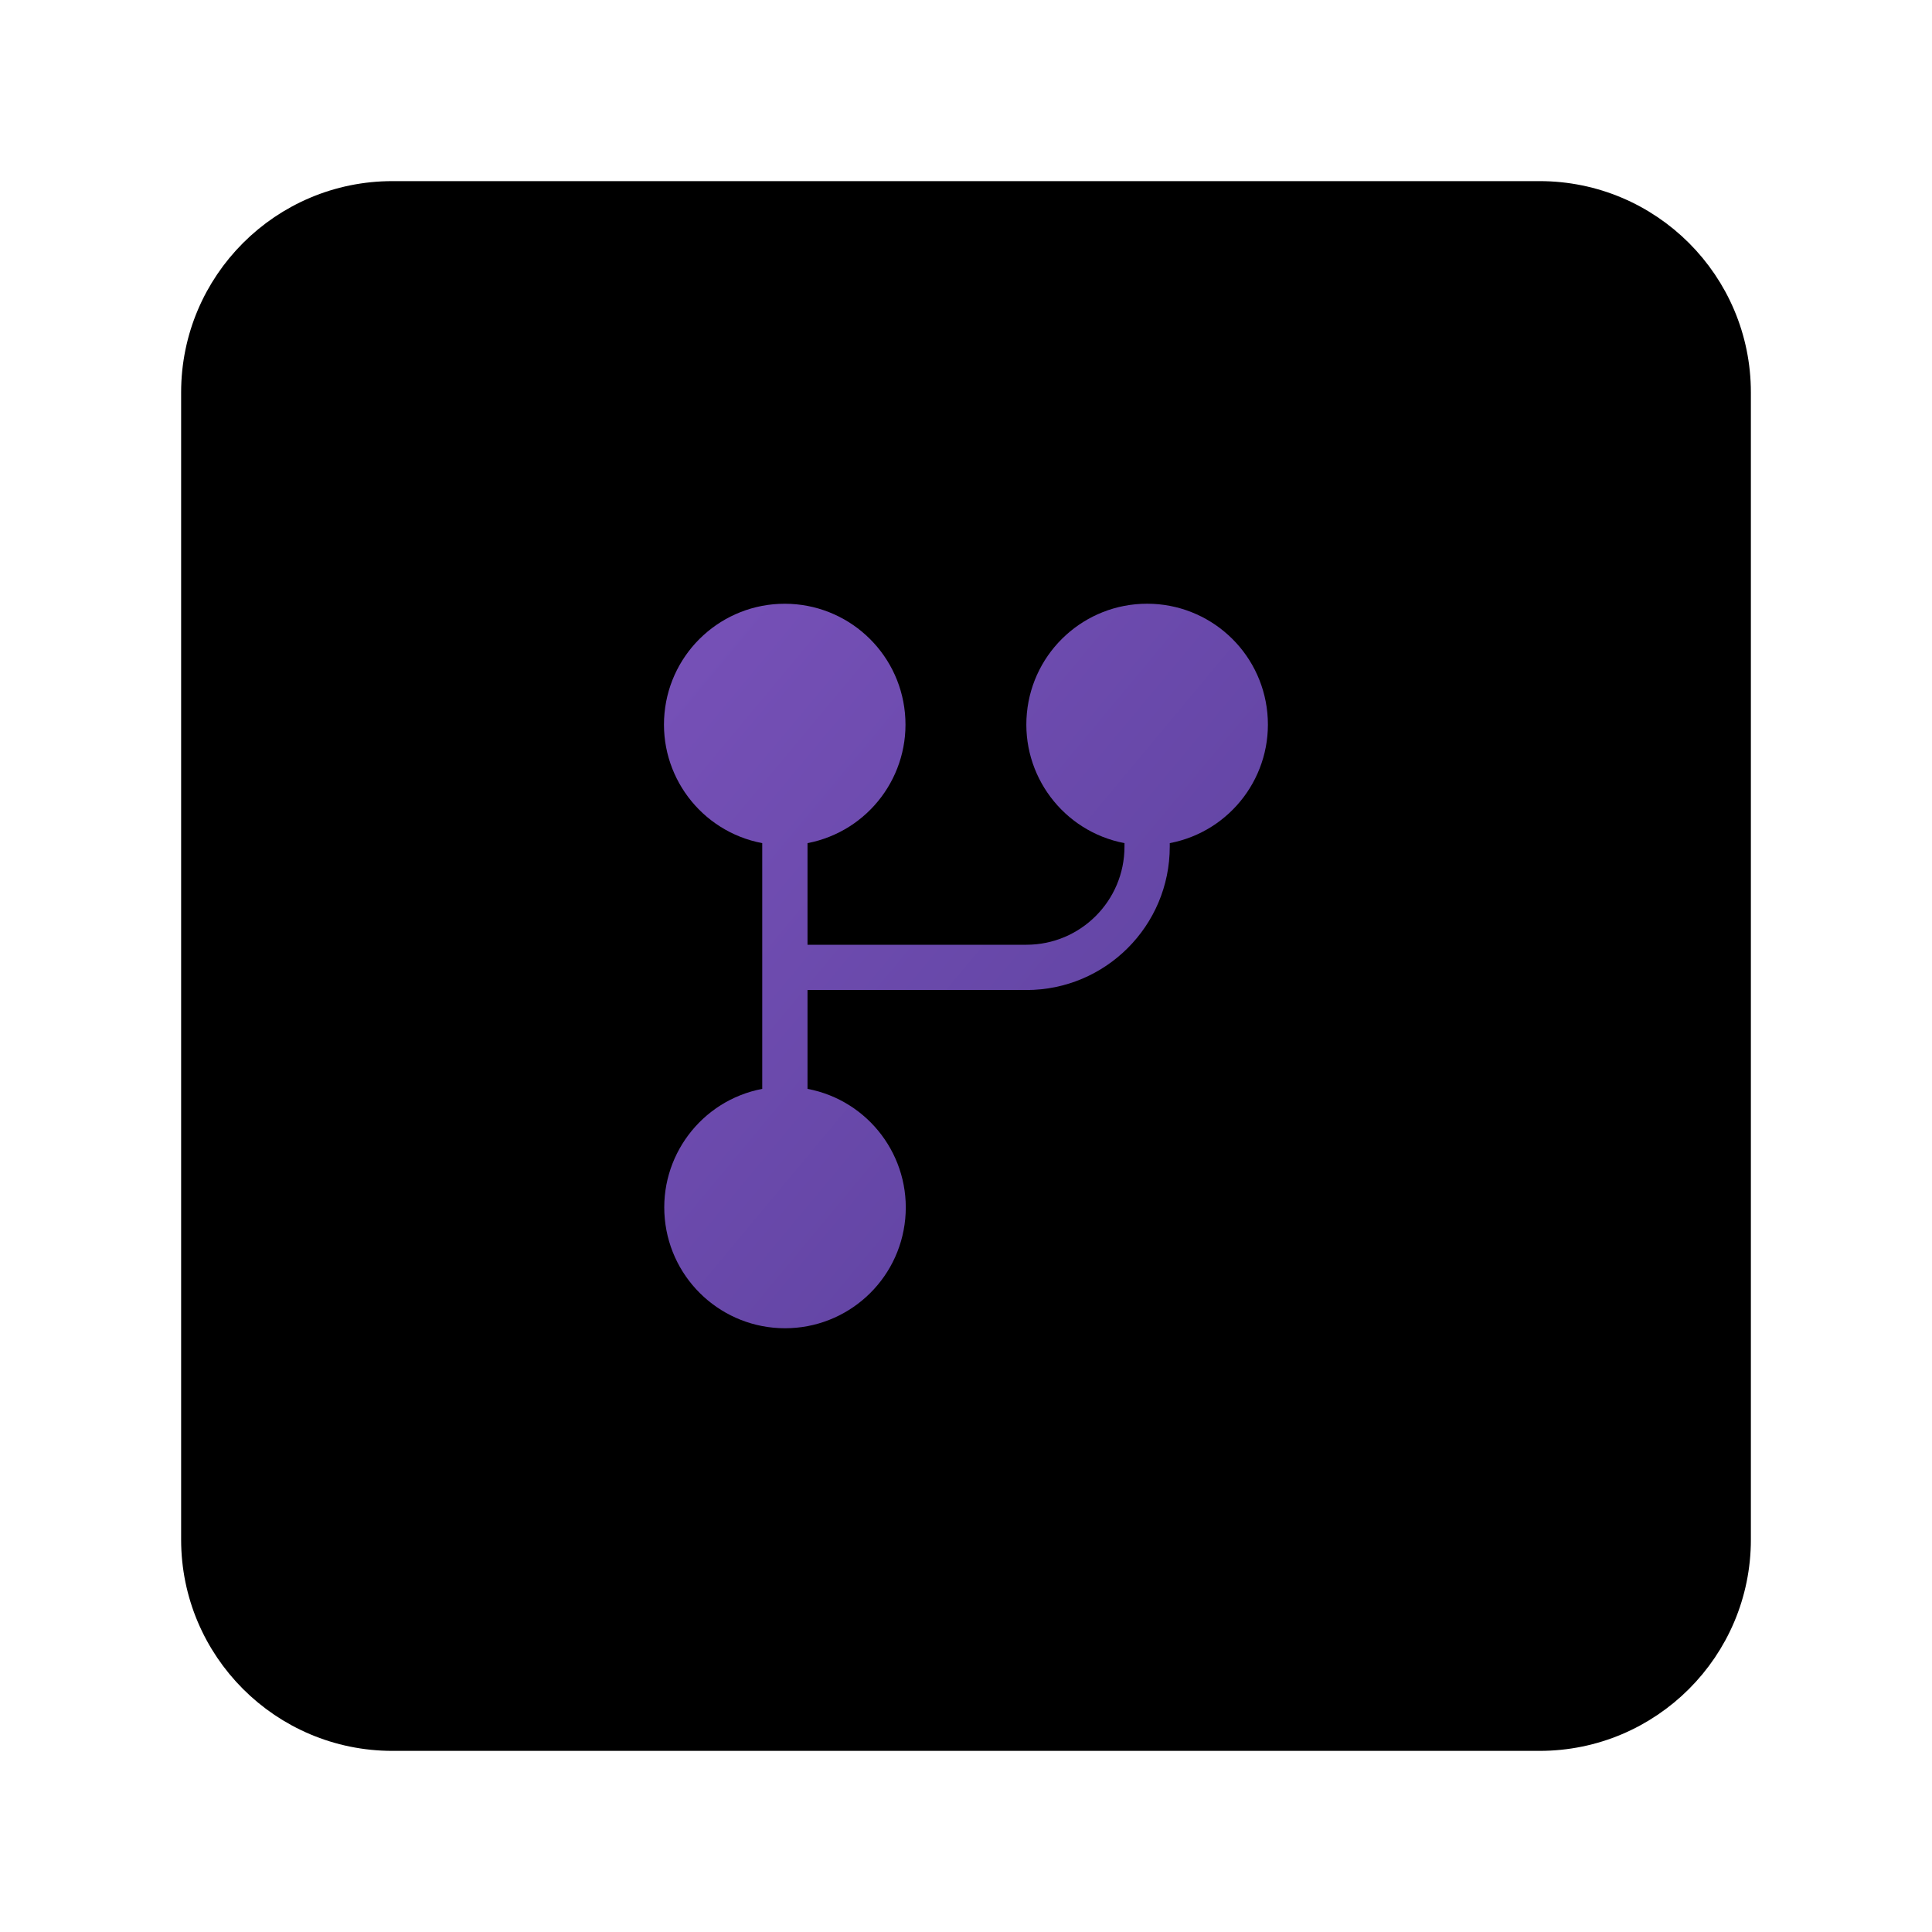
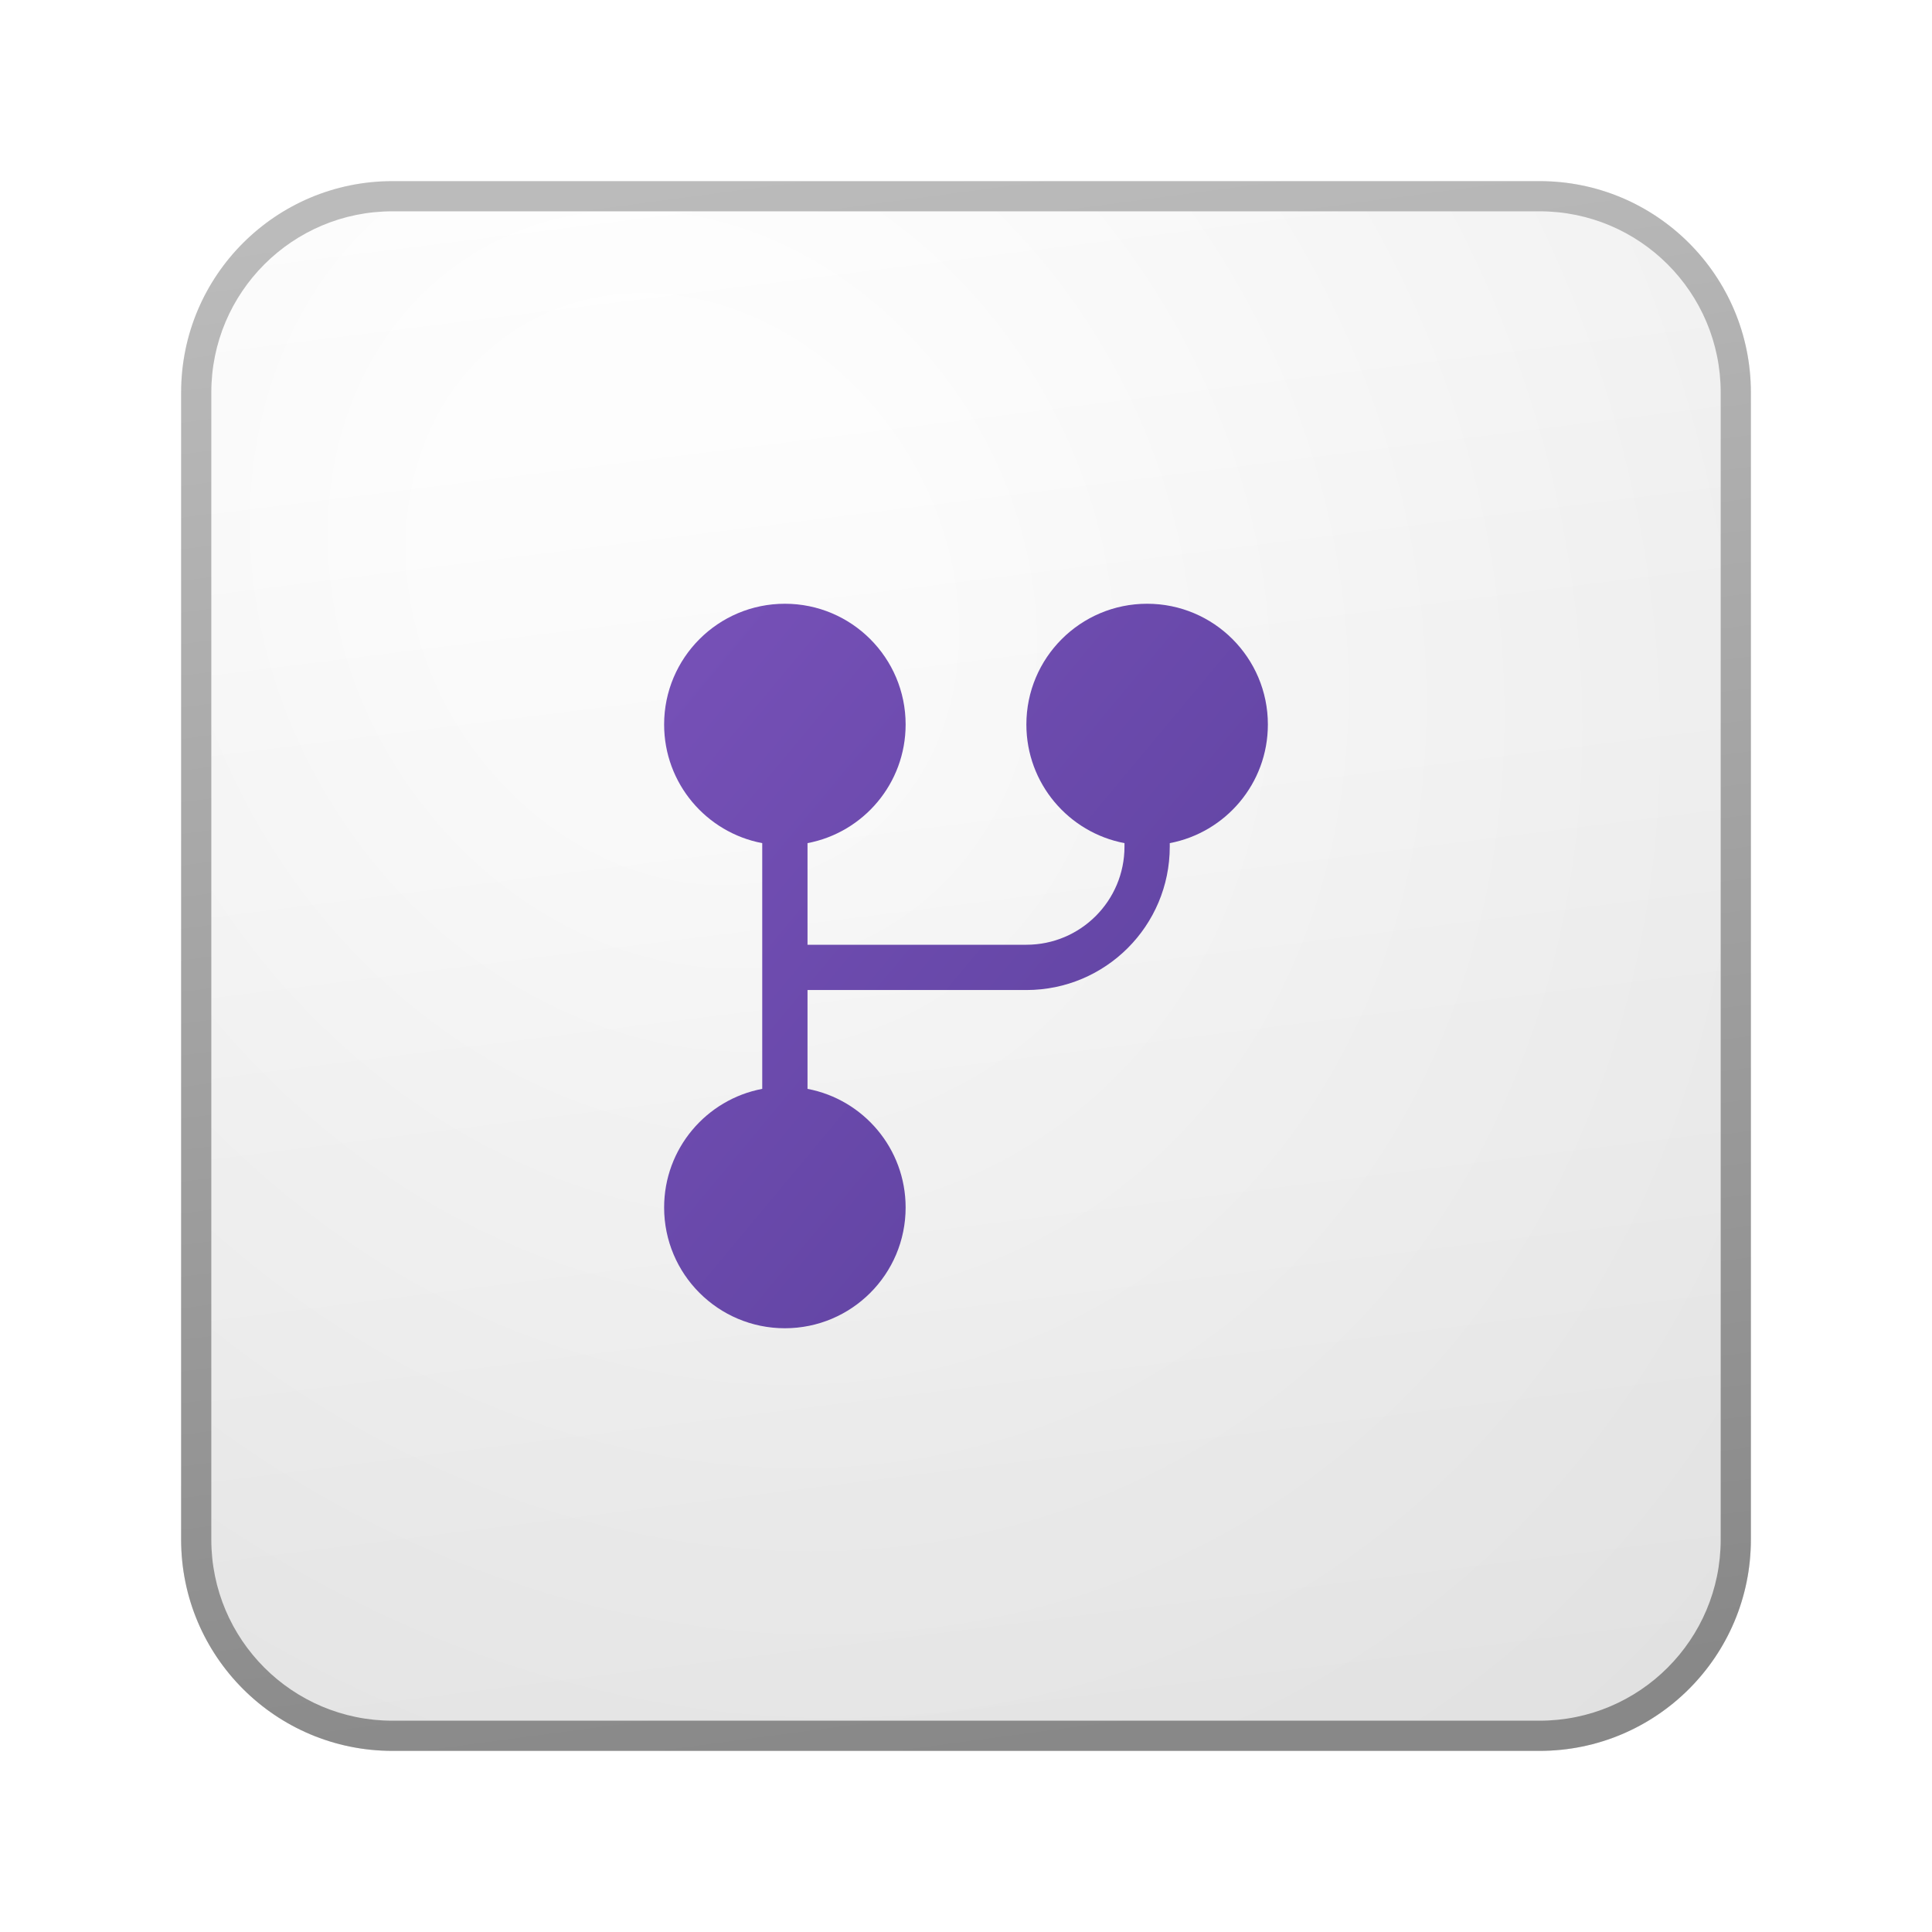
- <svg xmlns="http://www.w3.org/2000/svg" width="64" height="64" fill="currentColor">
-   <path fill="url(#icon-728a26b02656e8e5__icon-e319d33ecaab0042__a)" d="M51 6.5H13A6.5 6.5 0 0 0 6.5 13v38a6.5 6.5 0 0 0 6.5 6.5h38a6.5 6.5 0 0 0 6.5-6.5V13A6.5 6.5 0 0 0 51 6.5Z" />
-   <path fill="url(#icon-7d1637be531fe8be__icon-d5cf54fe932efae0__b)" fill-opacity=".2" d="M51 6.5H13A6.5 6.5 0 0 0 6.5 13v38a6.5 6.5 0 0 0 6.5 6.5h38a6.5 6.5 0 0 0 6.5-6.5V13A6.5 6.5 0 0 0 51 6.5Z" />
-   <path stroke="currentColor" d="M51 6.5H13A6.5 6.5 0 0 0 6.5 13v38a6.5 6.5 0 0 0 6.5 6.5h38a6.5 6.5 0 0 0 6.5-6.5V13A6.5 6.5 0 0 0 51 6.5Z" />
-   <path fill="url(#icon-867c1e1b14284ae6__icon-cb4d025be666a434__c)" d="M26.75 27.93A4.001 4.001 0 0 0 26 20a4 4 0 0 0-.75 7.93v8.14A4.001 4.001 0 0 0 26 44a4 4 0 0 0 .75-7.93v-3.274H34a4.75 4.75 0 0 0 4.75-4.75v-.116a4.001 4.001 0 1 0-1.5 0v.116a3.25 3.25 0 0 1-3.25 3.25h-7.25V27.93Z" />
+ <svg xmlns="http://www.w3.org/2000/svg" width="64" height="64" fill="none">
+   <path d="M6 13C6 9.134 9.134 6 13 6H51C54.866 6 58 9.134 58 13V51C58 54.866 54.866 58 51 58H13C9.134 58 6 54.866 6 51V13Z" fill="url(#icon-8225e424f82712d4__paint0_linear_55562_453)" />
+   <path d="M6 13C6 9.134 9.134 6 13 6H51C54.866 6 58 9.134 58 13V51C58 54.866 54.866 58 51 58H13C9.134 58 6 54.866 6 51V13Z" fill="url(#icon-c8bd8e0d0903e3a0__paint1_radial_55562_453)" fill-opacity="0.2" />
+   <path fill-rule="evenodd" clip-rule="evenodd" d="M51 7H13C9.686 7 7 9.686 7 13V51C7 54.314 9.686 57 13 57H51C54.314 57 57 54.314 57 51V13C57 9.686 54.314 7 51 7ZM13 6C9.134 6 6 9.134 6 13V51C6 54.866 9.134 58 13 58H51C54.866 58 58 54.866 58 51V13C58 9.134 54.866 6 51 6H13Z" fill="url(#icon-b975757884c5c5a2__paint2_linear_55562_453)" />
+   <path d="M26.75 27.93C28.601 27.579 30 25.953 30 24C30 21.791 28.209 20 26 20C23.791 20 22 21.791 22 24C22 25.953 23.399 27.579 25.25 27.93L25.25 36.07C23.399 36.421 22 38.047 22 40C22 42.209 23.791 44 26 44C28.209 44 30 42.209 30 40C30 38.047 28.601 36.421 26.75 36.07L26.75 32.796L34 32.796C36.623 32.796 38.75 30.67 38.75 28.046V27.93C40.6 27.579 42 25.953 42 24C42 21.791 40.209 20 38 20C35.791 20 34 21.791 34 24C34 25.953 35.399 27.579 37.25 27.93V28.046C37.25 29.841 35.795 31.296 34 31.296L26.75 31.296L26.75 27.93Z" fill="url(#icon-9df804783967d329__paint3_linear_55562_453)" />
  <defs>
-     <linearGradient id="icon-728a26b02656e8e5__icon-e319d33ecaab0042__a" x1="20.444" x2="27.022" y1="6" y2="58.622" gradientUnits="userSpaceOnUse">
-       <stop stop-color="#fff" />
+     <linearGradient id="icon-8225e424f82712d4__paint0_linear_55562_453" x1="20.444" y1="6" x2="27.022" y2="58.622" gradientUnits="userSpaceOnUse">
+       <stop stop-color="white" />
      <stop offset="1" stop-color="#EBEBEB" />
    </linearGradient>
-     <linearGradient id="icon-867c1e1b14284ae6__icon-cb4d025be666a434__c" x1="22" x2="45.607" y1="20" y2="39.672" gradientUnits="userSpaceOnUse">
+     <radialGradient id="icon-c8bd8e0d0903e3a0__paint1_radial_55562_453" cx="0" cy="0" r="1" gradientUnits="userSpaceOnUse" gradientTransform="translate(22.6111 19.5417) rotate(56.3099) scale(49.4762 42.8159)">
+       <stop offset="0.177" stop-color="white" />
+       <stop offset="1" stop-color="#B8B8B8" />
+     </radialGradient>
+     <linearGradient id="icon-b975757884c5c5a2__paint2_linear_55562_453" x1="22.792" y1="6" x2="29.793" y2="58.511" gradientUnits="userSpaceOnUse">
+       <stop stop-color="#BBBBBB" />
+       <stop offset="1" stop-color="#888888" />
+     </linearGradient>
+     <linearGradient id="icon-9df804783967d329__paint3_linear_55562_453" x1="22" y1="20" x2="45.607" y2="39.672" gradientUnits="userSpaceOnUse">
      <stop stop-color="#7751B8" />
      <stop offset="1" stop-color="#5A409C" />
    </linearGradient>
-     <radialGradient id="icon-7d1637be531fe8be__icon-d5cf54fe932efae0__b" cx="0" cy="0" r="1" gradientTransform="rotate(56.31 -6.951 30.895) scale(49.4762 42.8159)" gradientUnits="userSpaceOnUse">
-       <stop offset=".177" stop-color="#fff" />
-       <stop offset="1" stop-color="#B8B8B8" />
-     </radialGradient>
  </defs>
</svg>
